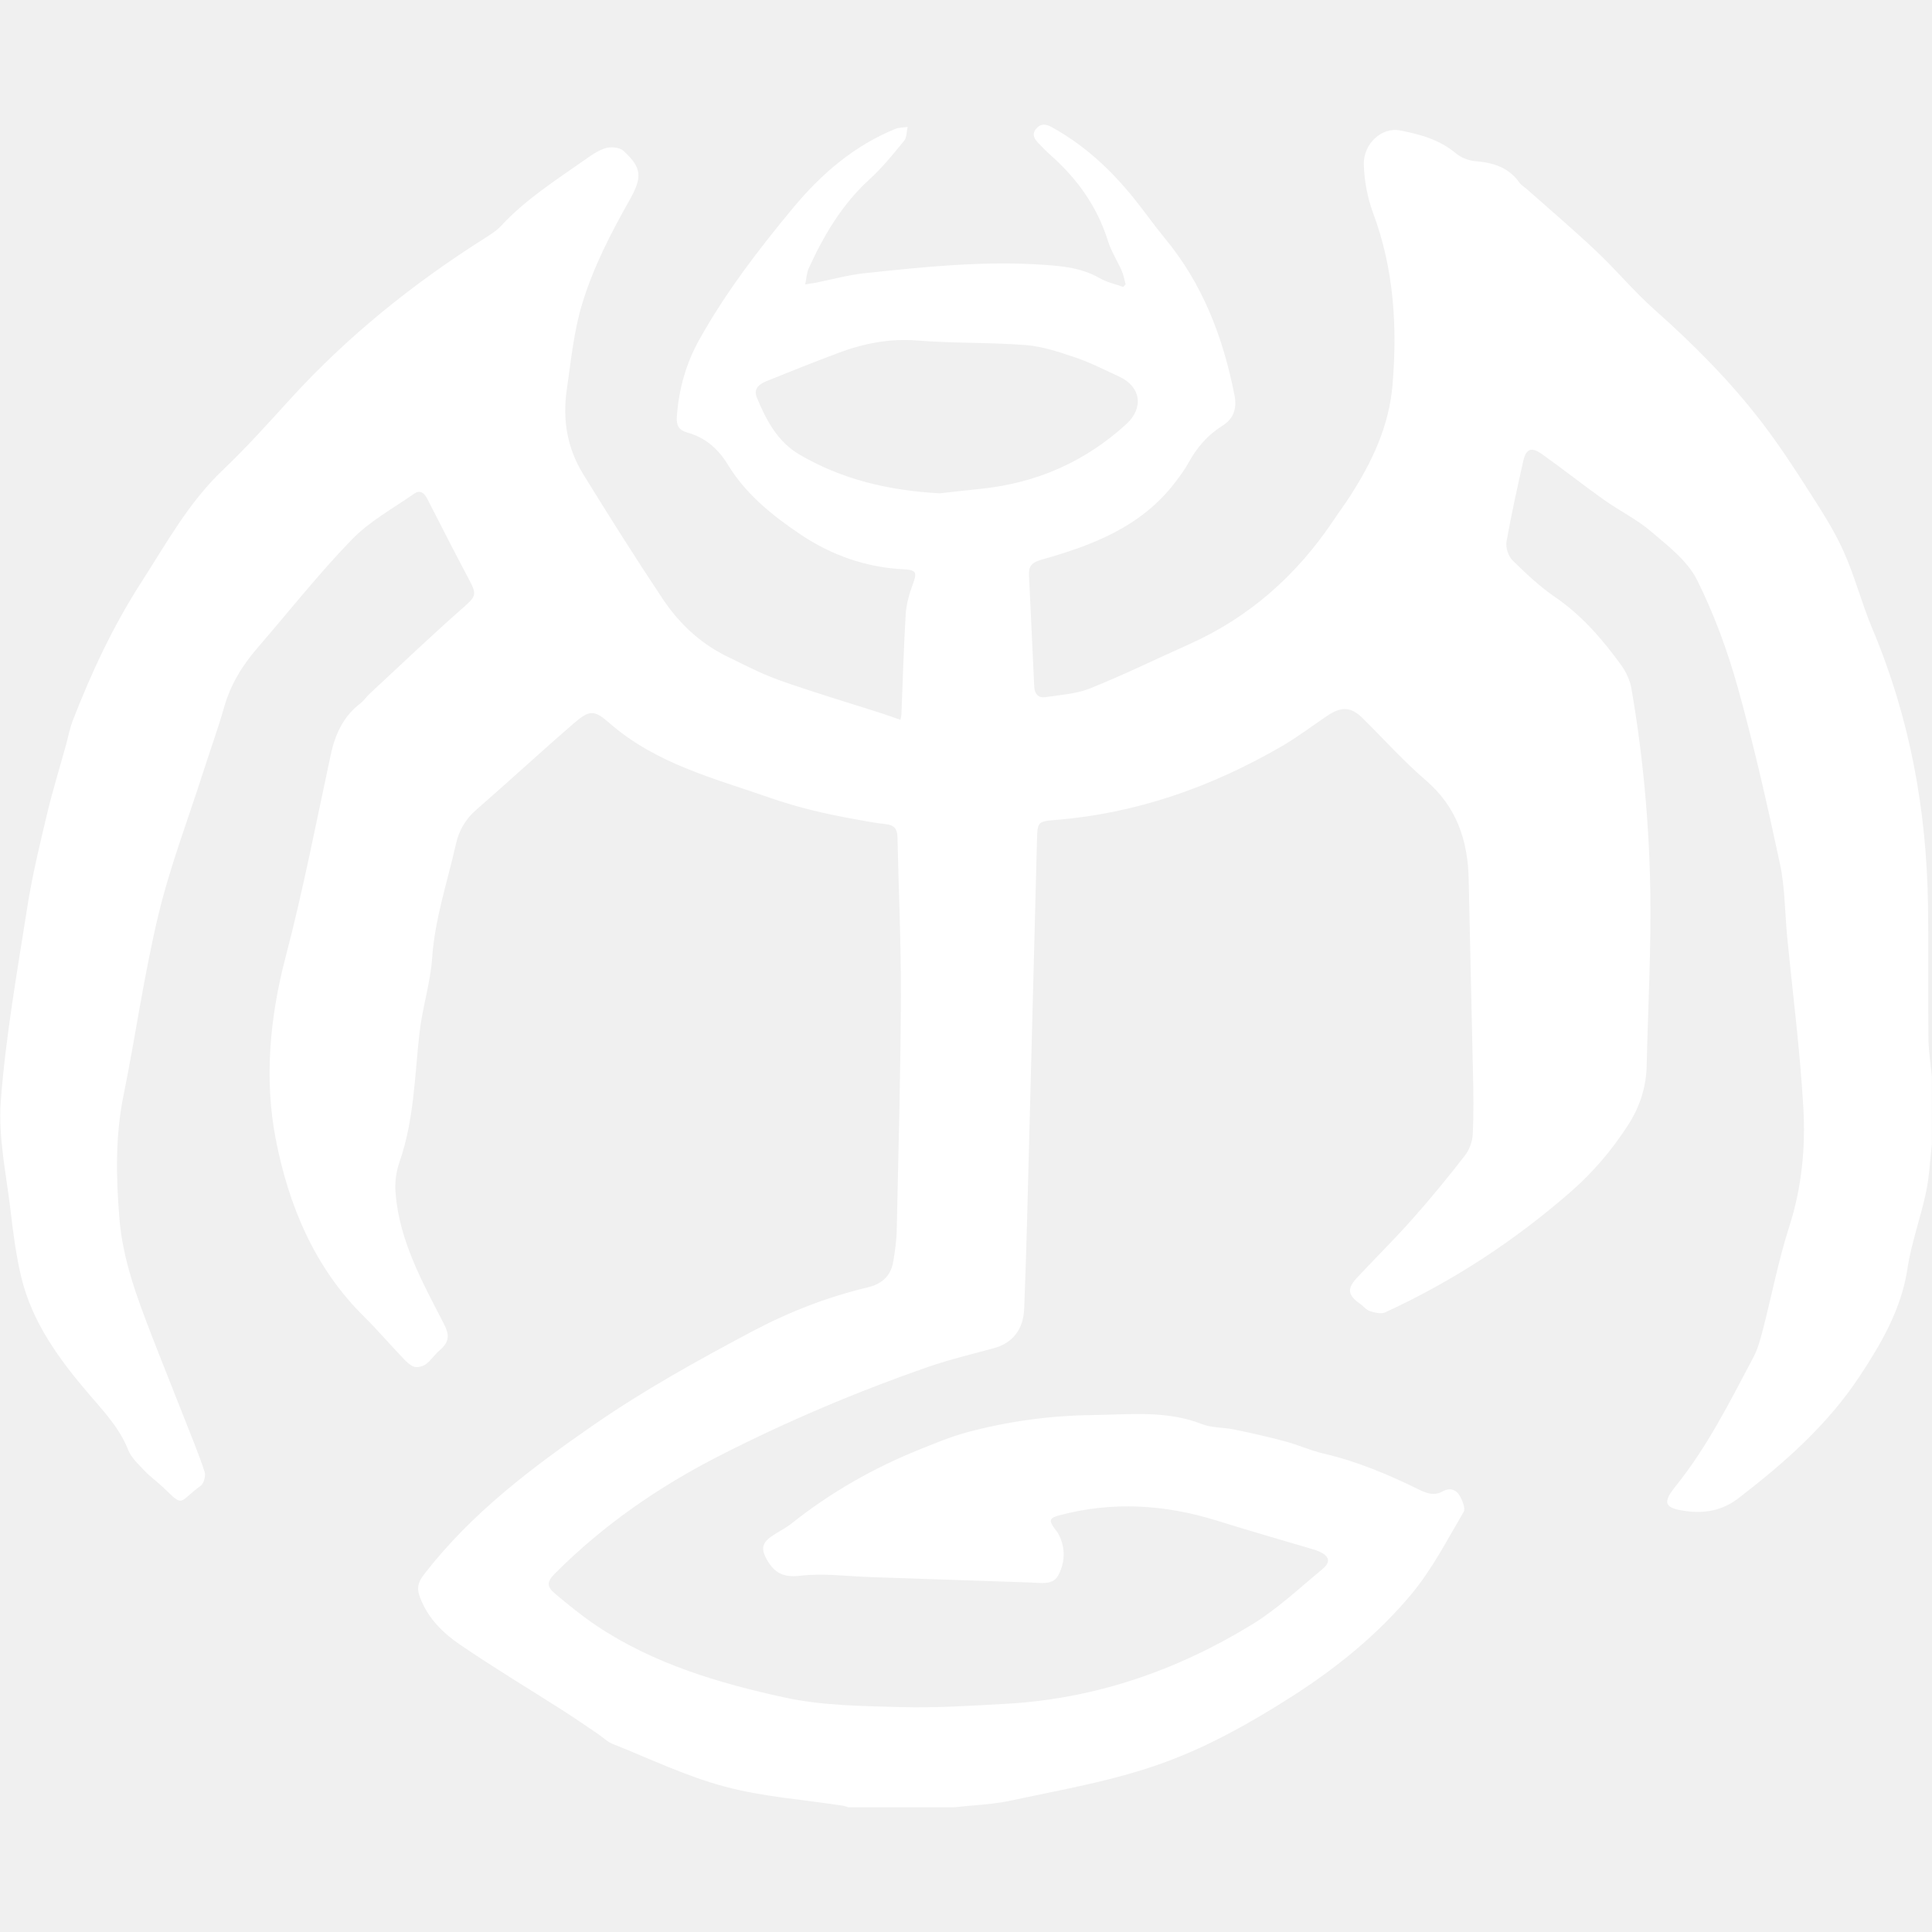
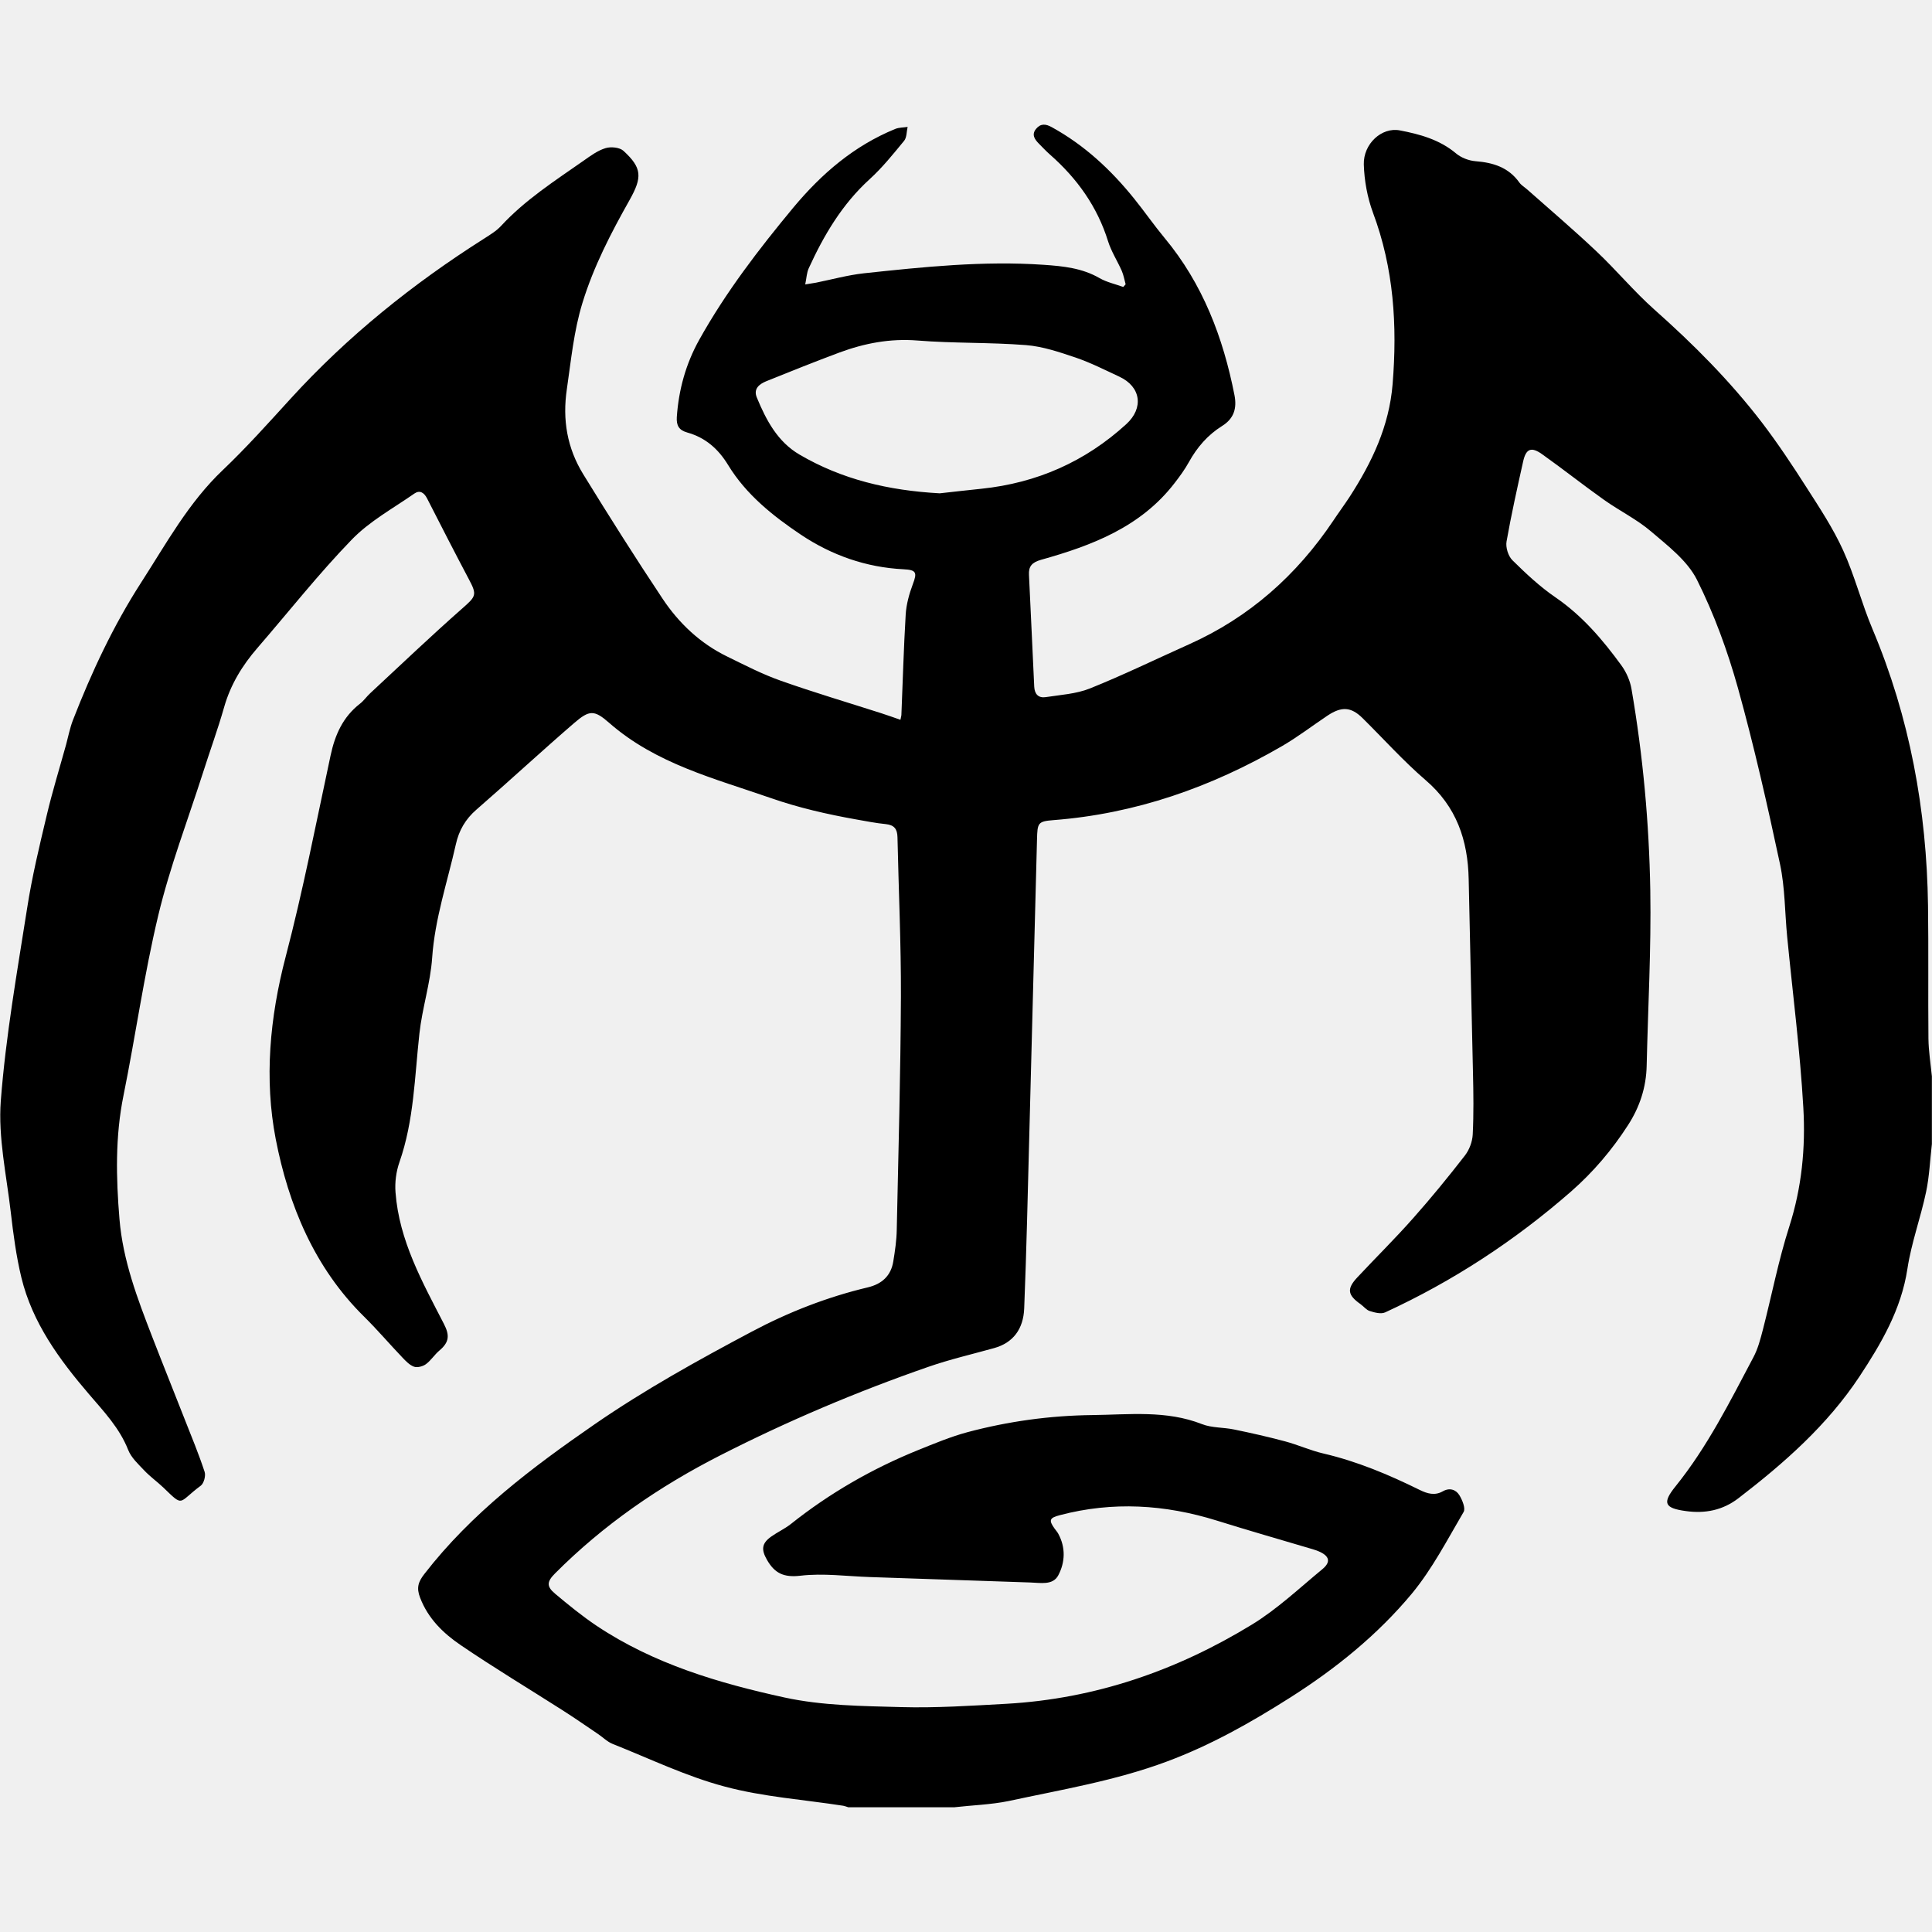
<svg xmlns="http://www.w3.org/2000/svg" version="1.1" width="32" height="32" viewBox="0 0 32 32">
-   <path fill="#fff" d="M15.8 29.934c-0.583 0-1.166 0-1.75 0-0.028-0.009-0.055-0.020-0.083-0.025-0.656-0.102-1.327-0.147-1.964-0.318-0.636-0.169-1.239-0.461-1.855-0.706-0.089-0.035-0.163-0.111-0.245-0.166-0.198-0.134-0.394-0.27-0.595-0.398-0.56-0.357-1.13-0.7-1.678-1.073-0.287-0.195-0.54-0.439-0.672-0.786-0.063-0.162-0.031-0.261 0.070-0.391 0.782-1.010 1.783-1.764 2.823-2.482 0.831-0.573 1.712-1.061 2.603-1.534 0.611-0.324 1.247-0.572 1.919-0.732 0.233-0.055 0.385-0.191 0.423-0.432 0.028-0.172 0.054-0.347 0.057-0.521 0.028-1.288 0.063-2.575 0.069-3.863 0.003-0.881-0.038-1.76-0.057-2.641-0.003-0.134-0.053-0.201-0.192-0.216-0.168-0.016-0.334-0.050-0.5-0.079-0.475-0.085-0.941-0.191-1.401-0.351-0.939-0.327-1.909-0.569-2.683-1.248-0.246-0.216-0.327-0.213-0.576 0.001-0.547 0.472-1.078 0.964-1.623 1.438-0.181 0.157-0.289 0.344-0.34 0.575-0.14 0.624-0.347 1.229-0.392 1.877-0.029 0.421-0.165 0.834-0.211 1.254-0.080 0.717-0.089 1.442-0.332 2.135-0.054 0.155-0.077 0.334-0.064 0.497 0.060 0.8 0.445 1.486 0.801 2.178 0.098 0.19 0.090 0.303-0.074 0.442-0.082 0.069-0.14 0.165-0.225 0.227-0.050 0.036-0.14 0.060-0.195 0.041-0.071-0.025-0.134-0.090-0.19-0.149-0.213-0.223-0.414-0.459-0.634-0.677-0.828-0.814-1.255-1.852-1.467-2.944-0.192-0.993-0.099-2.012 0.163-3.014 0.289-1.102 0.506-2.224 0.745-3.338 0.073-0.343 0.204-0.64 0.488-0.86 0.064-0.050 0.111-0.12 0.171-0.175 0.507-0.471 1.008-0.949 1.527-1.406 0.22-0.194 0.244-0.22 0.108-0.474-0.236-0.446-0.467-0.897-0.696-1.346-0.050-0.096-0.121-0.141-0.21-0.079-0.353 0.246-0.744 0.459-1.038 0.764-0.551 0.569-1.043 1.194-1.562 1.794-0.251 0.29-0.445 0.607-0.551 0.981-0.105 0.369-0.238 0.731-0.354 1.097-0.251 0.782-0.545 1.551-0.736 2.348-0.236 0.984-0.375 1.99-0.576 2.983-0.139 0.682-0.124 1.365-0.067 2.052 0.057 0.684 0.297 1.314 0.541 1.945 0.176 0.455 0.359 0.908 0.537 1.363 0.114 0.29 0.235 0.58 0.332 0.876 0.022 0.064-0.012 0.191-0.063 0.229-0.384 0.284-0.273 0.366-0.623 0.029-0.101-0.096-0.217-0.178-0.313-0.28-0.099-0.105-0.216-0.211-0.267-0.341-0.143-0.363-0.402-0.634-0.649-0.923-0.491-0.573-0.938-1.183-1.12-1.932-0.086-0.356-0.134-0.722-0.176-1.086-0.071-0.612-0.21-1.234-0.165-1.839 0.082-1.070 0.27-2.133 0.437-3.196 0.080-0.516 0.203-1.027 0.324-1.535 0.093-0.394 0.213-0.782 0.321-1.172 0.036-0.134 0.063-0.274 0.112-0.402 0.309-0.795 0.669-1.565 1.131-2.282 0.416-0.645 0.784-1.323 1.352-1.862 0.392-0.373 0.755-0.779 1.121-1.18 0.945-1.037 2.027-1.906 3.209-2.655 0.098-0.063 0.201-0.125 0.278-0.208 0.4-0.433 0.892-0.748 1.369-1.082 0.114-0.080 0.232-0.168 0.362-0.207 0.089-0.028 0.235-0.013 0.297 0.044 0.311 0.284 0.312 0.439 0.104 0.811-0.309 0.548-0.598 1.104-0.784 1.712-0.143 0.467-0.187 0.945-0.257 1.423-0.076 0.512 0.006 0.978 0.27 1.409 0.427 0.694 0.863 1.384 1.315 2.063 0.271 0.407 0.624 0.741 1.070 0.958 0.293 0.143 0.585 0.295 0.891 0.402 0.548 0.194 1.107 0.359 1.661 0.537 0.104 0.034 0.207 0.070 0.318 0.109 0.007-0.039 0.015-0.061 0.016-0.083 0.023-0.554 0.038-1.107 0.071-1.659 0.010-0.169 0.058-0.343 0.118-0.503 0.073-0.192 0.061-0.238-0.152-0.248-0.623-0.031-1.191-0.232-1.702-0.573-0.465-0.312-0.907-0.665-1.204-1.152-0.165-0.271-0.378-0.456-0.677-0.54-0.14-0.039-0.182-0.117-0.174-0.255 0.031-0.455 0.15-0.884 0.372-1.282 0.439-0.787 0.984-1.497 1.559-2.19 0.47-0.563 1.005-1.022 1.686-1.301 0.063-0.026 0.137-0.023 0.206-0.034-0.018 0.077-0.013 0.174-0.057 0.229-0.181 0.22-0.362 0.446-0.572 0.637-0.455 0.414-0.758 0.926-1.009 1.476-0.034 0.074-0.036 0.163-0.058 0.267 0.080-0.013 0.131-0.020 0.179-0.029 0.262-0.053 0.523-0.125 0.789-0.155 0.99-0.106 1.982-0.21 2.982-0.141 0.324 0.022 0.636 0.054 0.924 0.22 0.12 0.069 0.261 0.099 0.394 0.147 0.013-0.015 0.026-0.029 0.039-0.044-0.020-0.074-0.034-0.153-0.064-0.223-0.073-0.165-0.174-0.321-0.227-0.49-0.179-0.575-0.513-1.040-0.959-1.433-0.066-0.058-0.125-0.121-0.187-0.184-0.069-0.070-0.125-0.149-0.047-0.244 0.076-0.092 0.16-0.085 0.262-0.028 0.54 0.297 0.98 0.707 1.363 1.183 0.172 0.213 0.328 0.439 0.503 0.65 0.633 0.76 0.971 1.649 1.159 2.606 0.042 0.217-0.009 0.388-0.206 0.51-0.238 0.149-0.414 0.353-0.55 0.599-0.067 0.121-0.15 0.235-0.236 0.346-0.561 0.729-1.369 1.035-2.212 1.271-0.155 0.044-0.207 0.112-0.2 0.249 0.028 0.617 0.060 1.235 0.087 1.852 0.006 0.124 0.070 0.191 0.188 0.174 0.246-0.038 0.505-0.053 0.732-0.143 0.556-0.223 1.095-0.486 1.642-0.731 1.002-0.448 1.786-1.146 2.394-2.053 0.087-0.131 0.181-0.258 0.267-0.389 0.37-0.573 0.656-1.169 0.713-1.869 0.079-0.971 0.020-1.916-0.325-2.839-0.093-0.251-0.144-0.531-0.152-0.799-0.009-0.341 0.296-0.623 0.598-0.564 0.33 0.063 0.656 0.152 0.927 0.379 0.086 0.073 0.213 0.122 0.325 0.131 0.293 0.023 0.548 0.102 0.726 0.353 0.032 0.045 0.086 0.076 0.13 0.115 0.384 0.34 0.774 0.672 1.146 1.024 0.33 0.311 0.621 0.663 0.959 0.964 0.647 0.574 1.255 1.184 1.782 1.871 0.265 0.347 0.507 0.712 0.742 1.080 0.216 0.337 0.439 0.675 0.604 1.038 0.192 0.421 0.306 0.878 0.487 1.306 0.617 1.465 0.897 2.996 0.919 4.579 0.010 0.735 0 1.47 0.007 2.205 0.003 0.207 0.036 0.414 0.057 0.623 0 0.373 0 0.747 0 1.12-0.031 0.265-0.041 0.534-0.096 0.795-0.090 0.427-0.244 0.843-0.309 1.271-0.102 0.675-0.435 1.241-0.796 1.788-0.531 0.802-1.244 1.43-2.001 2.012-0.264 0.203-0.556 0.258-0.873 0.214-0.354-0.048-0.394-0.133-0.172-0.408 0.528-0.655 0.9-1.401 1.289-2.136 0.076-0.141 0.118-0.303 0.159-0.461 0.147-0.569 0.258-1.149 0.437-1.707 0.207-0.646 0.271-1.305 0.233-1.967-0.054-0.948-0.176-1.891-0.268-2.836-0.039-0.4-0.035-0.808-0.118-1.199-0.209-0.978-0.43-1.957-0.698-2.921-0.172-0.614-0.394-1.223-0.679-1.792-0.159-0.315-0.48-0.56-0.76-0.799-0.235-0.201-0.522-0.341-0.777-0.522-0.347-0.246-0.679-0.51-1.027-0.757-0.178-0.127-0.265-0.092-0.312 0.112-0.099 0.443-0.198 0.887-0.277 1.334-0.017 0.098 0.028 0.242 0.098 0.311 0.223 0.22 0.456 0.439 0.714 0.615 0.442 0.303 0.78 0.7 1.089 1.124 0.083 0.114 0.146 0.257 0.169 0.394 0.19 1.104 0.292 2.219 0.311 3.336 0.016 0.967-0.038 1.933-0.060 2.9-0.007 0.36-0.115 0.687-0.309 0.987-0.264 0.41-0.575 0.776-0.942 1.098-0.932 0.815-1.957 1.486-3.080 2.003-0.069 0.032-0.175 0.003-0.255-0.022-0.057-0.017-0.101-0.077-0.153-0.114-0.216-0.152-0.232-0.254-0.051-0.446 0.306-0.328 0.627-0.643 0.924-0.98 0.297-0.334 0.58-0.681 0.854-1.034 0.074-0.095 0.125-0.23 0.131-0.35 0.017-0.343 0.012-0.687 0.004-1.029-0.022-1.066-0.050-2.133-0.071-3.199-0.013-0.646-0.201-1.203-0.714-1.642-0.369-0.318-0.697-0.684-1.044-1.027-0.188-0.185-0.344-0.198-0.579-0.042-0.252 0.168-0.493 0.354-0.755 0.506-1.174 0.681-2.425 1.121-3.787 1.226-0.258 0.020-0.264 0.047-0.271 0.322-0.054 2.11-0.109 4.22-0.165 6.33-0.013 0.478-0.028 0.957-0.047 1.433-0.013 0.349-0.188 0.573-0.496 0.659-0.365 0.102-0.735 0.187-1.091 0.311-1.184 0.411-2.333 0.898-3.451 1.468-1.012 0.516-1.931 1.149-2.733 1.954-0.134 0.134-0.144 0.214-0.001 0.334 0.223 0.187 0.449 0.372 0.691 0.534 0.946 0.631 2.021 0.949 3.112 1.187 0.626 0.136 1.283 0.141 1.929 0.159 0.582 0.016 1.165-0.023 1.748-0.055 1.468-0.083 2.819-0.551 4.064-1.312 0.42-0.257 0.784-0.602 1.166-0.917 0.146-0.12 0.118-0.22-0.060-0.296-0.032-0.013-0.066-0.025-0.099-0.035-0.529-0.157-1.061-0.309-1.588-0.474-0.86-0.268-1.725-0.321-2.601-0.090-0.171 0.045-0.187 0.082-0.087 0.222 0.020 0.029 0.045 0.054 0.061 0.085 0.125 0.229 0.114 0.474 0.001 0.688-0.090 0.172-0.297 0.124-0.464 0.12-0.885-0.029-1.772-0.060-2.657-0.090-0.385-0.013-0.774-0.067-1.152-0.022-0.277 0.032-0.426-0.042-0.553-0.264-0.095-0.166-0.090-0.27 0.070-0.384 0.104-0.074 0.223-0.128 0.324-0.207 0.643-0.512 1.347-0.917 2.107-1.225 0.27-0.109 0.54-0.222 0.818-0.297 0.678-0.181 1.369-0.276 2.072-0.284 0.61-0.007 1.222-0.083 1.815 0.15 0.163 0.064 0.356 0.052 0.532 0.089 0.283 0.058 0.566 0.122 0.846 0.197 0.213 0.057 0.416 0.15 0.63 0.2 0.56 0.13 1.085 0.351 1.598 0.604 0.124 0.061 0.249 0.099 0.382 0.023 0.111-0.064 0.217-0.031 0.276 0.066 0.048 0.080 0.104 0.216 0.069 0.276-0.271 0.461-0.519 0.943-0.857 1.352-0.569 0.684-1.26 1.242-2.014 1.721-0.65 0.413-1.315 0.789-2.043 1.060-0.852 0.318-1.742 0.465-2.623 0.655-0.292 0.060-0.604 0.069-0.908 0.104zM15.565 8.171c0.194-0.022 0.443-0.050 0.693-0.076 0.916-0.096 1.716-0.448 2.397-1.070 0.292-0.267 0.244-0.62-0.117-0.787-0.238-0.111-0.472-0.23-0.72-0.315-0.268-0.090-0.545-0.185-0.824-0.207-0.598-0.047-1.201-0.028-1.799-0.076-0.452-0.036-0.875 0.045-1.289 0.198-0.408 0.152-0.812 0.314-1.216 0.477-0.114 0.047-0.214 0.125-0.155 0.268 0.155 0.376 0.344 0.735 0.71 0.948 0.698 0.408 1.463 0.593 2.32 0.64z" />
+   <path d="M15.8 29.934c-0.583 0-1.166 0-1.75 0-0.028-0.009-0.055-0.020-0.083-0.025-0.656-0.102-1.327-0.147-1.964-0.318-0.636-0.169-1.239-0.461-1.855-0.706-0.089-0.035-0.163-0.111-0.245-0.166-0.198-0.134-0.394-0.27-0.595-0.398-0.56-0.357-1.13-0.7-1.678-1.073-0.287-0.195-0.54-0.439-0.672-0.786-0.063-0.162-0.031-0.261 0.070-0.391 0.782-1.010 1.783-1.764 2.823-2.482 0.831-0.573 1.712-1.061 2.603-1.534 0.611-0.324 1.247-0.572 1.919-0.732 0.233-0.055 0.385-0.191 0.423-0.432 0.028-0.172 0.054-0.347 0.057-0.521 0.028-1.288 0.063-2.575 0.069-3.863 0.003-0.881-0.038-1.76-0.057-2.641-0.003-0.134-0.053-0.201-0.192-0.216-0.168-0.016-0.334-0.050-0.5-0.079-0.475-0.085-0.941-0.191-1.401-0.351-0.939-0.327-1.909-0.569-2.683-1.248-0.246-0.216-0.327-0.213-0.576 0.001-0.547 0.472-1.078 0.964-1.623 1.438-0.181 0.157-0.289 0.344-0.34 0.575-0.14 0.624-0.347 1.229-0.392 1.877-0.029 0.421-0.165 0.834-0.211 1.254-0.080 0.717-0.089 1.442-0.332 2.135-0.054 0.155-0.077 0.334-0.064 0.497 0.060 0.8 0.445 1.486 0.801 2.178 0.098 0.19 0.090 0.303-0.074 0.442-0.082 0.069-0.14 0.165-0.225 0.227-0.050 0.036-0.14 0.060-0.195 0.041-0.071-0.025-0.134-0.090-0.19-0.149-0.213-0.223-0.414-0.459-0.634-0.677-0.828-0.814-1.255-1.852-1.467-2.944-0.192-0.993-0.099-2.012 0.163-3.014 0.289-1.102 0.506-2.224 0.745-3.338 0.073-0.343 0.204-0.64 0.488-0.86 0.064-0.050 0.111-0.12 0.171-0.175 0.507-0.471 1.008-0.949 1.527-1.406 0.22-0.194 0.244-0.22 0.108-0.474-0.236-0.446-0.467-0.897-0.696-1.346-0.050-0.096-0.121-0.141-0.21-0.079-0.353 0.246-0.744 0.459-1.038 0.764-0.551 0.569-1.043 1.194-1.562 1.794-0.251 0.29-0.445 0.607-0.551 0.981-0.105 0.369-0.238 0.731-0.354 1.097-0.251 0.782-0.545 1.551-0.736 2.348-0.236 0.984-0.375 1.99-0.576 2.983-0.139 0.682-0.124 1.365-0.067 2.052 0.057 0.684 0.297 1.314 0.541 1.945 0.176 0.455 0.359 0.908 0.537 1.363 0.114 0.29 0.235 0.58 0.332 0.876 0.022 0.064-0.012 0.191-0.063 0.229-0.384 0.284-0.273 0.366-0.623 0.029-0.101-0.096-0.217-0.178-0.313-0.28-0.099-0.105-0.216-0.211-0.267-0.341-0.143-0.363-0.402-0.634-0.649-0.923-0.491-0.573-0.938-1.183-1.12-1.932-0.086-0.356-0.134-0.722-0.176-1.086-0.071-0.612-0.21-1.234-0.165-1.839 0.082-1.070 0.27-2.133 0.437-3.196 0.080-0.516 0.203-1.027 0.324-1.535 0.093-0.394 0.213-0.782 0.321-1.172 0.036-0.134 0.063-0.274 0.112-0.402 0.309-0.795 0.669-1.565 1.131-2.282 0.416-0.645 0.784-1.323 1.352-1.862 0.392-0.373 0.755-0.779 1.121-1.18 0.945-1.037 2.027-1.906 3.209-2.655 0.098-0.063 0.201-0.125 0.278-0.208 0.4-0.433 0.892-0.748 1.369-1.082 0.114-0.080 0.232-0.168 0.362-0.207 0.089-0.028 0.235-0.013 0.297 0.044 0.311 0.284 0.312 0.439 0.104 0.811-0.309 0.548-0.598 1.104-0.784 1.712-0.143 0.467-0.187 0.945-0.257 1.423-0.076 0.512 0.006 0.978 0.27 1.409 0.427 0.694 0.863 1.384 1.315 2.063 0.271 0.407 0.624 0.741 1.070 0.958 0.293 0.143 0.585 0.295 0.891 0.402 0.548 0.194 1.107 0.359 1.661 0.537 0.104 0.034 0.207 0.070 0.318 0.109 0.007-0.039 0.015-0.061 0.016-0.083 0.023-0.554 0.038-1.107 0.071-1.659 0.010-0.169 0.058-0.343 0.118-0.503 0.073-0.192 0.061-0.238-0.152-0.248-0.623-0.031-1.191-0.232-1.702-0.573-0.465-0.312-0.907-0.665-1.204-1.152-0.165-0.271-0.378-0.456-0.677-0.54-0.14-0.039-0.182-0.117-0.174-0.255 0.031-0.455 0.15-0.884 0.372-1.282 0.439-0.787 0.984-1.497 1.559-2.19 0.47-0.563 1.005-1.022 1.686-1.301 0.063-0.026 0.137-0.023 0.206-0.034-0.018 0.077-0.013 0.174-0.057 0.229-0.181 0.22-0.362 0.446-0.572 0.637-0.455 0.414-0.758 0.926-1.009 1.476-0.034 0.074-0.036 0.163-0.058 0.267 0.080-0.013 0.131-0.020 0.179-0.029 0.262-0.053 0.523-0.125 0.789-0.155 0.99-0.106 1.982-0.21 2.982-0.141 0.324 0.022 0.636 0.054 0.924 0.22 0.12 0.069 0.261 0.099 0.394 0.147 0.013-0.015 0.026-0.029 0.039-0.044-0.020-0.074-0.034-0.153-0.064-0.223-0.073-0.165-0.174-0.321-0.227-0.49-0.179-0.575-0.513-1.040-0.959-1.433-0.066-0.058-0.125-0.121-0.187-0.184-0.069-0.070-0.125-0.149-0.047-0.244 0.076-0.092 0.16-0.085 0.262-0.028 0.54 0.297 0.98 0.707 1.363 1.183 0.172 0.213 0.328 0.439 0.503 0.65 0.633 0.76 0.971 1.649 1.159 2.606 0.042 0.217-0.009 0.388-0.206 0.51-0.238 0.149-0.414 0.353-0.55 0.599-0.067 0.121-0.15 0.235-0.236 0.346-0.561 0.729-1.369 1.035-2.212 1.271-0.155 0.044-0.207 0.112-0.2 0.249 0.028 0.617 0.060 1.235 0.087 1.852 0.006 0.124 0.070 0.191 0.188 0.174 0.246-0.038 0.505-0.053 0.732-0.143 0.556-0.223 1.095-0.486 1.642-0.731 1.002-0.448 1.786-1.146 2.394-2.053 0.087-0.131 0.181-0.258 0.267-0.389 0.37-0.573 0.656-1.169 0.713-1.869 0.079-0.971 0.020-1.916-0.325-2.839-0.093-0.251-0.144-0.531-0.152-0.799-0.009-0.341 0.296-0.623 0.598-0.564 0.33 0.063 0.656 0.152 0.927 0.379 0.086 0.073 0.213 0.122 0.325 0.131 0.293 0.023 0.548 0.102 0.726 0.353 0.032 0.045 0.086 0.076 0.13 0.115 0.384 0.34 0.774 0.672 1.146 1.024 0.33 0.311 0.621 0.663 0.959 0.964 0.647 0.574 1.255 1.184 1.782 1.871 0.265 0.347 0.507 0.712 0.742 1.080 0.216 0.337 0.439 0.675 0.604 1.038 0.192 0.421 0.306 0.878 0.487 1.306 0.617 1.465 0.897 2.996 0.919 4.579 0.010 0.735 0 1.47 0.007 2.205 0.003 0.207 0.036 0.414 0.057 0.623 0 0.373 0 0.747 0 1.12-0.031 0.265-0.041 0.534-0.096 0.795-0.090 0.427-0.244 0.843-0.309 1.271-0.102 0.675-0.435 1.241-0.796 1.788-0.531 0.802-1.244 1.43-2.001 2.012-0.264 0.203-0.556 0.258-0.873 0.214-0.354-0.048-0.394-0.133-0.172-0.408 0.528-0.655 0.9-1.401 1.289-2.136 0.076-0.141 0.118-0.303 0.159-0.461 0.147-0.569 0.258-1.149 0.437-1.707 0.207-0.646 0.271-1.305 0.233-1.967-0.054-0.948-0.176-1.891-0.268-2.836-0.039-0.4-0.035-0.808-0.118-1.199-0.209-0.978-0.43-1.957-0.698-2.921-0.172-0.614-0.394-1.223-0.679-1.792-0.159-0.315-0.48-0.56-0.76-0.799-0.235-0.201-0.522-0.341-0.777-0.522-0.347-0.246-0.679-0.51-1.027-0.757-0.178-0.127-0.265-0.092-0.312 0.112-0.099 0.443-0.198 0.887-0.277 1.334-0.017 0.098 0.028 0.242 0.098 0.311 0.223 0.22 0.456 0.439 0.714 0.615 0.442 0.303 0.78 0.7 1.089 1.124 0.083 0.114 0.146 0.257 0.169 0.394 0.19 1.104 0.292 2.219 0.311 3.336 0.016 0.967-0.038 1.933-0.060 2.9-0.007 0.36-0.115 0.687-0.309 0.987-0.264 0.41-0.575 0.776-0.942 1.098-0.932 0.815-1.957 1.486-3.080 2.003-0.069 0.032-0.175 0.003-0.255-0.022-0.057-0.017-0.101-0.077-0.153-0.114-0.216-0.152-0.232-0.254-0.051-0.446 0.306-0.328 0.627-0.643 0.924-0.98 0.297-0.334 0.58-0.681 0.854-1.034 0.074-0.095 0.125-0.23 0.131-0.35 0.017-0.343 0.012-0.687 0.004-1.029-0.022-1.066-0.050-2.133-0.071-3.199-0.013-0.646-0.201-1.203-0.714-1.642-0.369-0.318-0.697-0.684-1.044-1.027-0.188-0.185-0.344-0.198-0.579-0.042-0.252 0.168-0.493 0.354-0.755 0.506-1.174 0.681-2.425 1.121-3.787 1.226-0.258 0.020-0.264 0.047-0.271 0.322-0.054 2.11-0.109 4.22-0.165 6.33-0.013 0.478-0.028 0.957-0.047 1.433-0.013 0.349-0.188 0.573-0.496 0.659-0.365 0.102-0.735 0.187-1.091 0.311-1.184 0.411-2.333 0.898-3.451 1.468-1.012 0.516-1.931 1.149-2.733 1.954-0.134 0.134-0.144 0.214-0.001 0.334 0.223 0.187 0.449 0.372 0.691 0.534 0.946 0.631 2.021 0.949 3.112 1.187 0.626 0.136 1.283 0.141 1.929 0.159 0.582 0.016 1.165-0.023 1.748-0.055 1.468-0.083 2.819-0.551 4.064-1.312 0.42-0.257 0.784-0.602 1.166-0.917 0.146-0.12 0.118-0.22-0.060-0.296-0.032-0.013-0.066-0.025-0.099-0.035-0.529-0.157-1.061-0.309-1.588-0.474-0.86-0.268-1.725-0.321-2.601-0.090-0.171 0.045-0.187 0.082-0.087 0.222 0.020 0.029 0.045 0.054 0.061 0.085 0.125 0.229 0.114 0.474 0.001 0.688-0.090 0.172-0.297 0.124-0.464 0.12-0.885-0.029-1.772-0.060-2.657-0.090-0.385-0.013-0.774-0.067-1.152-0.022-0.277 0.032-0.426-0.042-0.553-0.264-0.095-0.166-0.090-0.27 0.070-0.384 0.104-0.074 0.223-0.128 0.324-0.207 0.643-0.512 1.347-0.917 2.107-1.225 0.27-0.109 0.54-0.222 0.818-0.297 0.678-0.181 1.369-0.276 2.072-0.284 0.61-0.007 1.222-0.083 1.815 0.15 0.163 0.064 0.356 0.052 0.532 0.089 0.283 0.058 0.566 0.122 0.846 0.197 0.213 0.057 0.416 0.15 0.63 0.2 0.56 0.13 1.085 0.351 1.598 0.604 0.124 0.061 0.249 0.099 0.382 0.023 0.111-0.064 0.217-0.031 0.276 0.066 0.048 0.080 0.104 0.216 0.069 0.276-0.271 0.461-0.519 0.943-0.857 1.352-0.569 0.684-1.26 1.242-2.014 1.721-0.65 0.413-1.315 0.789-2.043 1.060-0.852 0.318-1.742 0.465-2.623 0.655-0.292 0.060-0.604 0.069-0.908 0.104zM15.565 8.171c0.194-0.022 0.443-0.050 0.693-0.076 0.916-0.096 1.716-0.448 2.397-1.070 0.292-0.267 0.244-0.62-0.117-0.787-0.238-0.111-0.472-0.23-0.72-0.315-0.268-0.090-0.545-0.185-0.824-0.207-0.598-0.047-1.201-0.028-1.799-0.076-0.452-0.036-0.875 0.045-1.289 0.198-0.408 0.152-0.812 0.314-1.216 0.477-0.114 0.047-0.214 0.125-0.155 0.268 0.155 0.376 0.344 0.735 0.71 0.948 0.698 0.408 1.463 0.593 2.32 0.64z" />
</svg>
